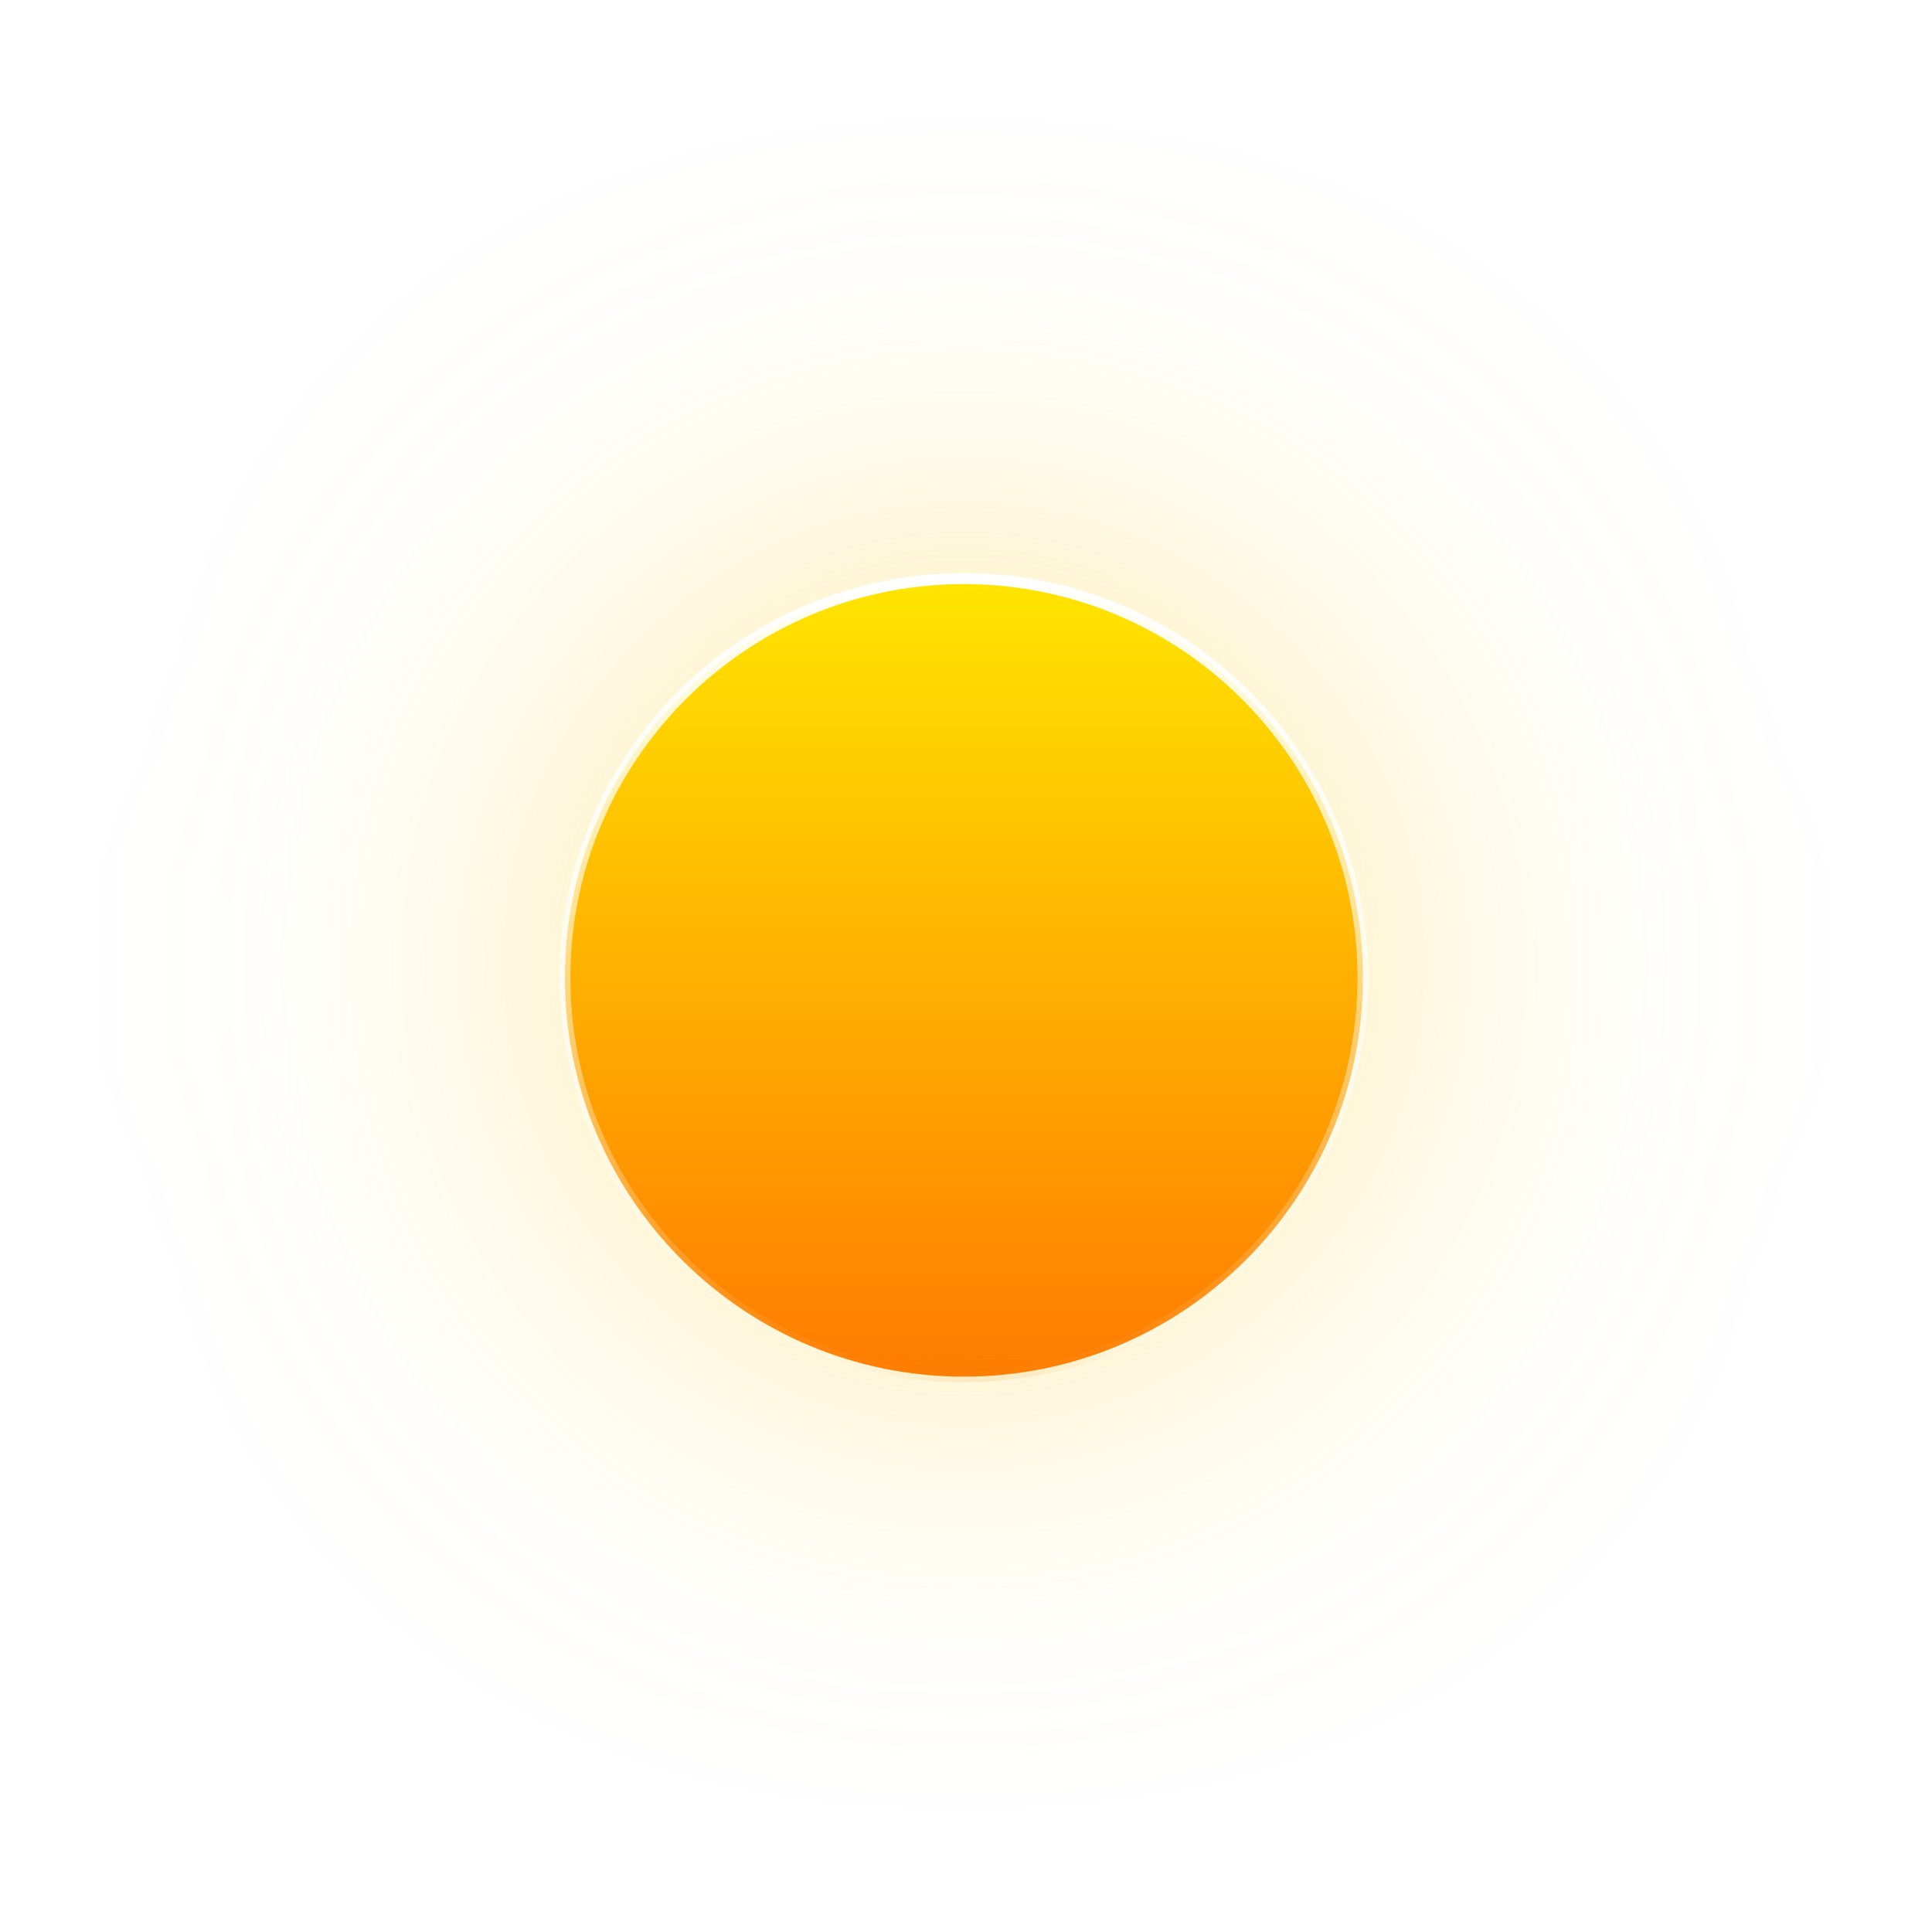
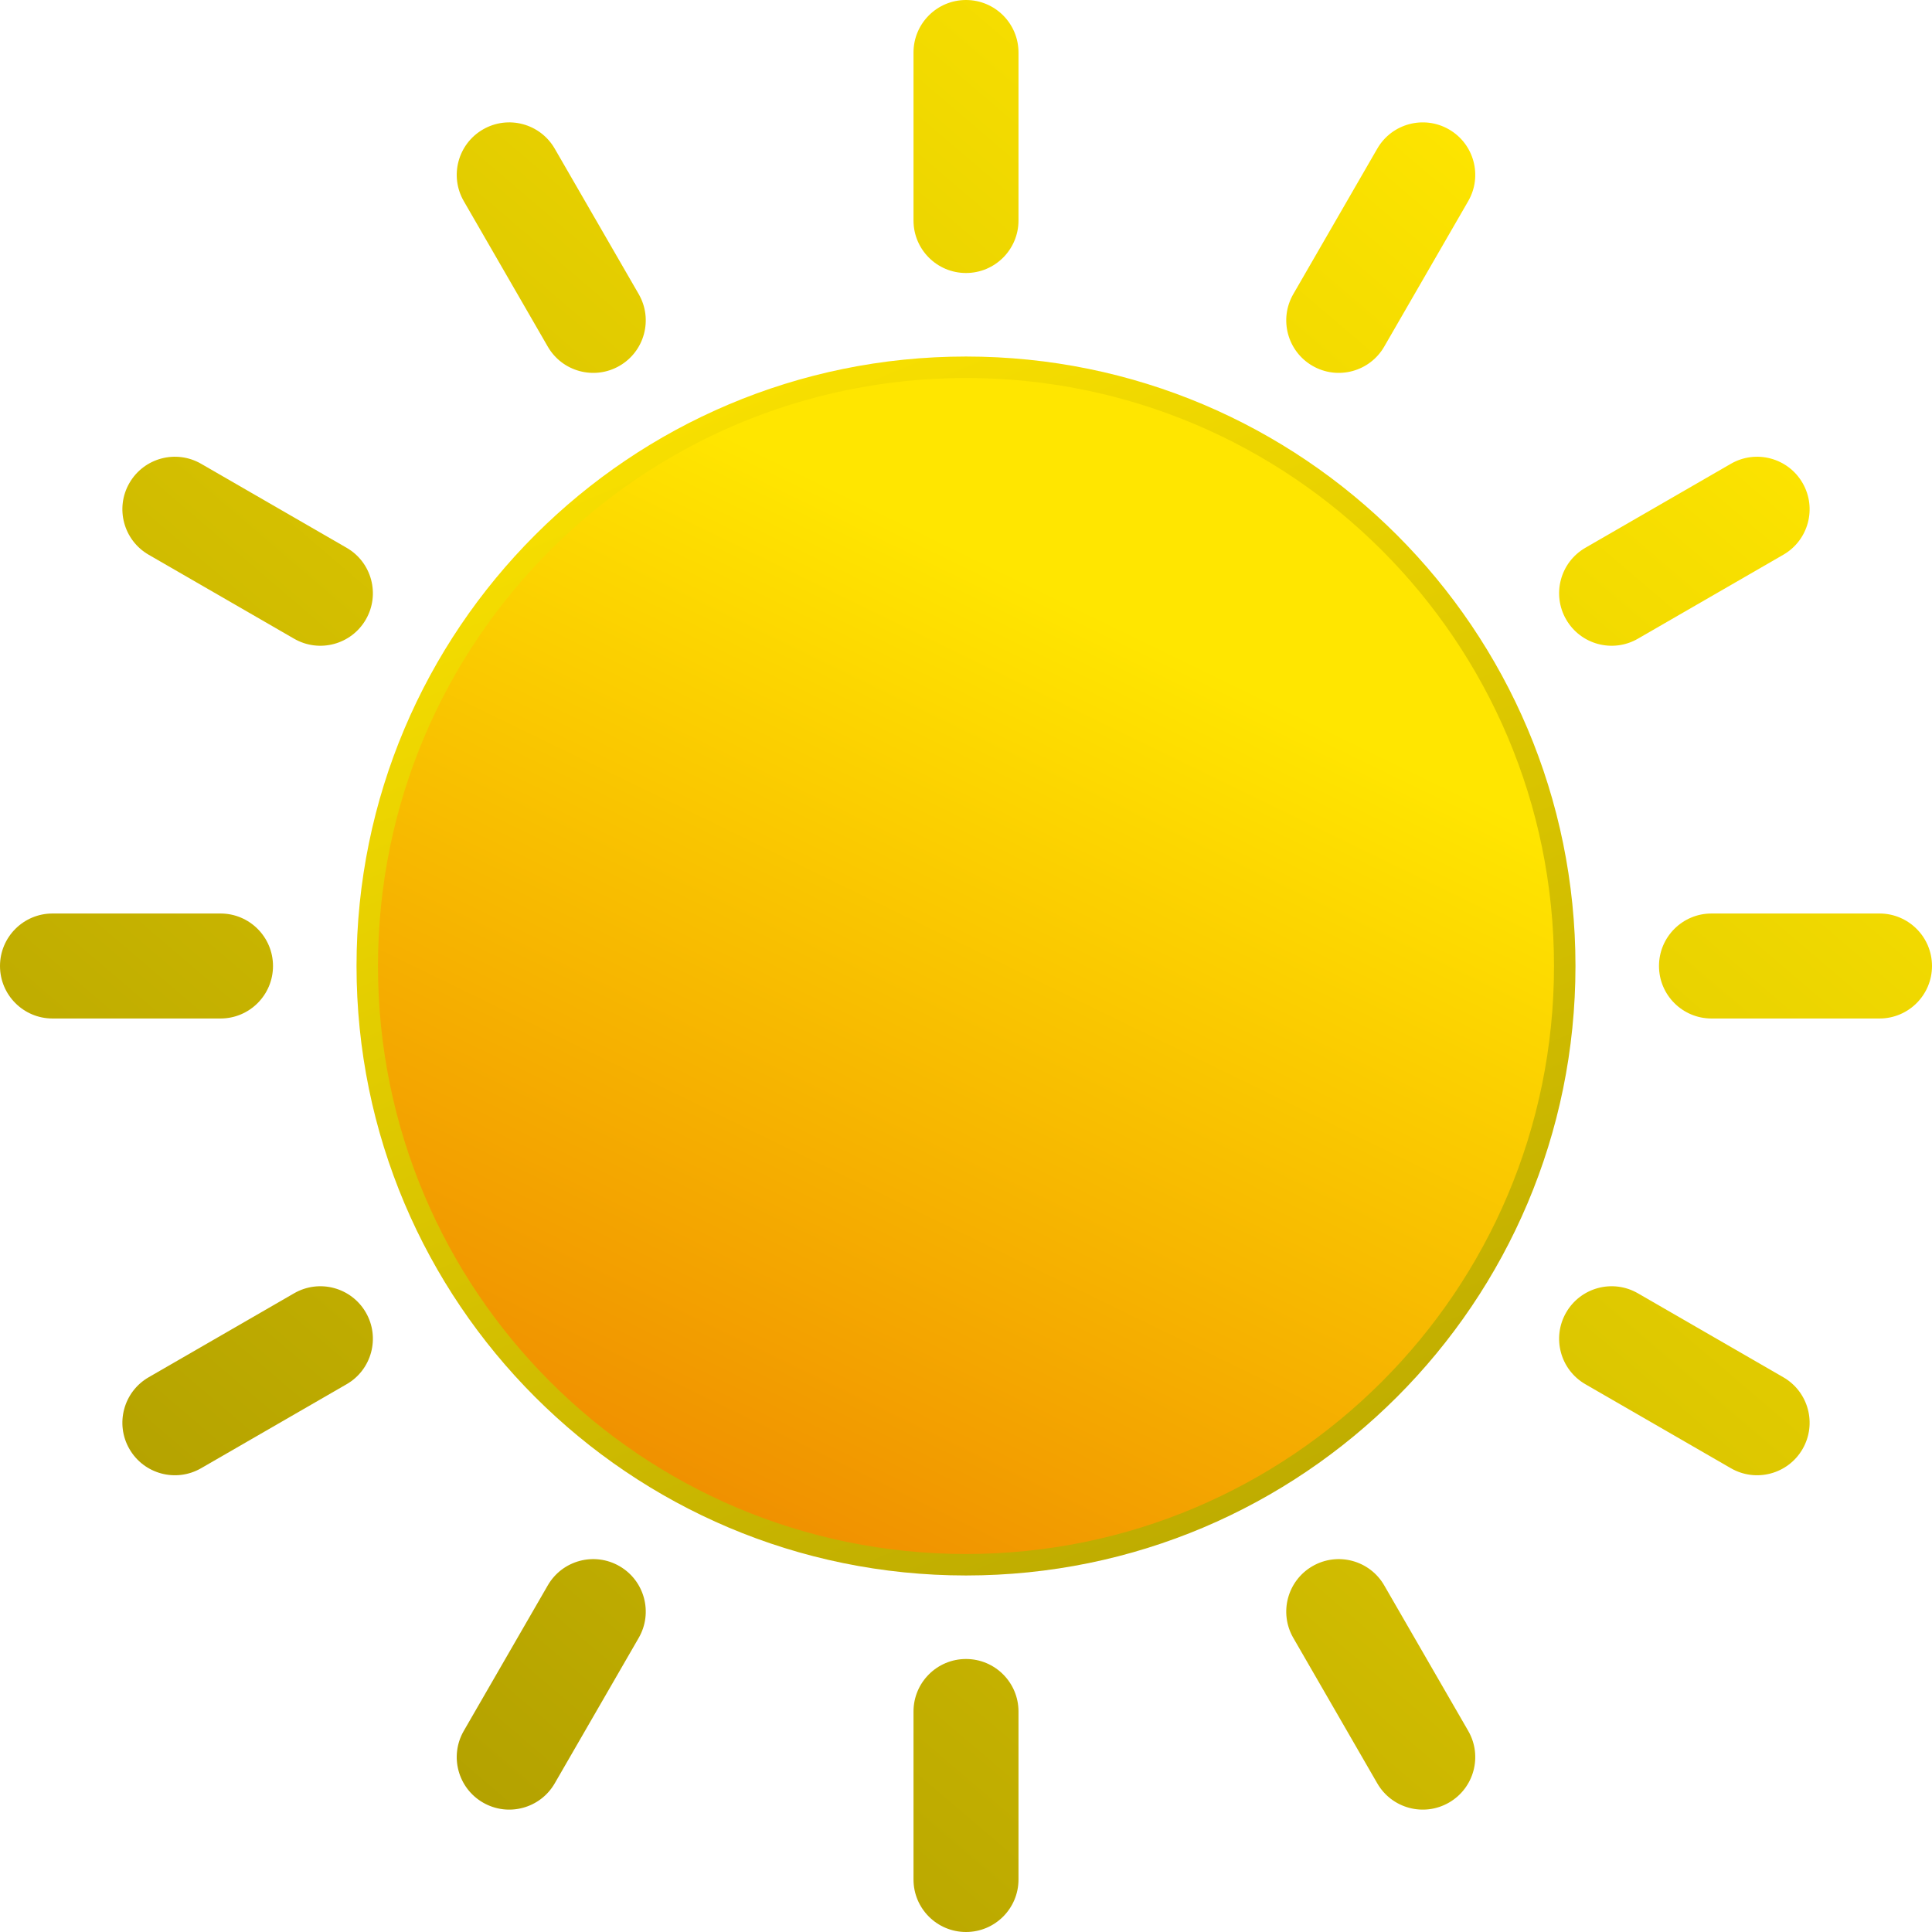
- <svg xmlns="http://www.w3.org/2000/svg" width="354" height="354" viewBox="0 0 354 354" fill="none">
-   <g filter="url(#filter0_f_2_76)">
-     <circle cx="176.62" cy="176.62" r="76.62" fill="#FFC701" fill-opacity="0.35" />
-   </g>
-   <circle cx="176.62" cy="179.132" r="73.108" fill="url(#paint0_linear_2_76)" stroke="url(#paint1_linear_2_76)" stroke-width="2" />
-   <mask id="mask0_2_76" style="mask-type:alpha" maskUnits="userSpaceOnUse" x="102" y="146" width="149" height="108">
-     <path d="M250.729 179.133C250.729 220.061 217.549 253.241 176.62 253.241C135.692 253.241 102.512 220.061 102.512 179.133C102.512 138.204 130.039 147.731 170.968 147.731C211.897 147.731 250.729 138.204 250.729 179.133Z" fill="url(#paint2_linear_2_76)" />
-   </mask>
-   <g mask="url(#mask0_2_76)">
-     <g filter="url(#filter1_f_2_76)">
-       <path fill-rule="evenodd" clip-rule="evenodd" d="M289.667 314.788C289.667 344.618 265.486 368.799 235.656 368.799C235.447 368.799 235.237 368.798 235.028 368.796V368.799H45.361L45.364 368.796C45.154 368.799 44.943 368.8 44.733 368.8C14.903 368.8 -9.278 344.618 -9.278 314.789C-9.278 284.959 14.903 260.778 44.733 260.778C70.445 260.778 91.961 278.744 97.411 302.808L115.701 279.618L172.853 260.777H235.028V260.781C235.237 260.778 235.447 260.777 235.656 260.777C265.486 260.777 289.667 284.959 289.667 314.788Z" fill="#E18700" />
-     </g>
-   </g>
+ <svg xmlns="http://www.w3.org/2000/svg" width="180" height="180" viewBox="0 0 180 180" fill="none">
+   <path d="M90 145.783C120.808 145.783 145.783 120.808 145.783 90C145.783 59.192 120.808 34.217 90 34.217C59.192 34.217 34.217 59.192 34.217 90C34.217 120.808 59.192 145.783 90 145.783Z" fill="url(#paint0_linear_2_1132)" stroke="url(#paint1_linear_2_1132)" stroke-width="2" />
+   <path fill-rule="evenodd" clip-rule="evenodd" d="M90 0C87.299 0 85.109 2.19 85.109 4.891V20.544C85.109 23.245 87.299 25.435 90 25.435C92.701 25.435 94.891 23.245 94.891 20.544V4.891C94.891 2.19 92.701 0 90 0ZM90 154.565C87.299 154.565 85.109 156.755 85.109 159.457V175.109C85.109 177.81 87.299 180 90 180C92.701 180 94.891 177.81 94.891 175.109V159.457C94.891 156.755 92.701 154.565 90 154.565ZM128.318 13.848C129.669 11.509 132.66 10.707 135 12.058C137.339 13.408 138.141 16.4 136.79 18.739L128.964 32.294C127.614 34.634 124.622 35.435 122.283 34.085C119.943 32.734 119.142 29.743 120.492 27.403L128.318 13.848ZM57.717 145.915C55.378 144.564 52.386 145.366 51.036 147.705L43.21 161.261C41.859 163.6 42.66 166.592 45 167.942C47.339 169.293 50.331 168.491 51.682 166.152L59.508 152.597C60.858 150.257 60.057 147.266 57.717 145.915ZM161.261 43.21C163.6 41.859 166.592 42.66 167.942 45C169.293 47.339 168.491 50.331 166.152 51.682L152.597 59.508C150.257 60.858 147.266 60.057 145.915 57.717C144.564 55.378 145.366 52.386 147.705 51.036L161.261 43.21ZM34.085 122.283C32.734 119.943 29.743 119.142 27.403 120.492L13.848 128.318C11.509 129.669 10.707 132.66 12.058 135C13.408 137.339 16.4 138.141 18.739 136.79L32.294 128.964C34.634 127.614 35.436 124.622 34.085 122.283ZM175.109 85.109C177.81 85.109 180 87.299 180 90C180 92.701 177.81 94.891 175.109 94.891H159.457C156.755 94.891 154.565 92.701 154.565 90C154.565 87.299 156.755 85.109 159.457 85.109H175.109ZM25.435 90C25.435 87.299 23.245 85.109 20.544 85.109H4.891C2.19 85.109 1.18082e-07 87.299 0 90C-1.18082e-07 92.701 2.19 94.891 4.891 94.891H20.544C23.245 94.891 25.435 92.701 25.435 90ZM166.152 128.318C168.491 129.669 169.293 132.66 167.942 135C166.592 137.339 163.6 138.141 161.261 136.79L147.705 128.964C145.366 127.614 144.564 124.622 145.915 122.283C147.266 119.943 150.257 119.142 152.597 120.492L166.152 128.318ZM34.085 57.717C35.436 55.378 34.634 52.386 32.294 51.036L18.739 43.21C16.4 41.859 13.408 42.66 12.058 45C10.707 47.339 11.509 50.331 13.848 51.682L27.403 59.508C29.743 60.858 32.734 60.057 34.085 57.717ZM136.79 161.261C138.141 163.6 137.339 166.592 135 167.942C132.66 169.293 129.669 168.491 128.318 166.152L120.492 152.597C119.142 150.257 119.943 147.266 122.283 145.915C124.622 144.564 127.614 145.366 128.964 147.705L136.79 161.261ZM57.717 34.085C60.057 32.734 60.858 29.743 59.508 27.403L51.682 13.848C50.331 11.508 47.339 10.707 45 12.058C42.66 13.408 41.859 16.4 43.21 18.739L51.036 32.294C52.386 34.634 55.378 35.435 57.717 34.085Z" fill="url(#paint2_linear_2_1132)" />
  <defs>
-     <filter id="filter0_f_2_76" x="0" y="0" width="353.241" height="353.241" filterUnits="userSpaceOnUse" color-interpolation-filters="sRGB">
-       <feFlood flood-opacity="0" result="BackgroundImageFix" />
-       <feBlend mode="normal" in="SourceGraphic" in2="BackgroundImageFix" result="shape" />
-       <feGaussianBlur stdDeviation="50" result="effect1_foregroundBlur_2_76" />
-     </filter>
-     <filter id="filter1_f_2_76" x="-23.278" y="246.777" width="326.945" height="136.023" filterUnits="userSpaceOnUse" color-interpolation-filters="sRGB">
-       <feFlood flood-opacity="0" result="BackgroundImageFix" />
-       <feBlend mode="normal" in="SourceGraphic" in2="BackgroundImageFix" result="shape" />
-       <feGaussianBlur stdDeviation="7" result="effect1_foregroundBlur_2_76" />
-     </filter>
-     <linearGradient id="paint0_linear_2_76" x1="176.62" y1="105.024" x2="176.62" y2="253.241" gradientUnits="userSpaceOnUse">
+     <linearGradient id="paint0_linear_2_1132" x1="120.815" y1="43.044" x2="71.093" y2="145.21" gradientUnits="userSpaceOnUse">
+       <stop offset="0.183" stop-color="#FFE600" />
+       <stop offset="0.981" stop-color="#F09000" />
+     </linearGradient>
+     <linearGradient id="paint1_linear_2_1132" x1="62.017" y1="22.689" x2="139.16" y2="207.983" gradientUnits="userSpaceOnUse">
      <stop stop-color="#FFE600" />
-       <stop offset="1" stop-color="#FF7A00" />
+       <stop offset="1" stop-color="#9C8D00" />
    </linearGradient>
-     <linearGradient id="paint1_linear_2_76" x1="176.62" y1="105.024" x2="176.62" y2="253.241" gradientUnits="userSpaceOnUse">
-       <stop stop-color="white" />
-       <stop offset="1" stop-color="white" stop-opacity="0" />
-     </linearGradient>
-     <linearGradient id="paint2_linear_2_76" x1="176.62" y1="105.024" x2="176.62" y2="253.241" gradientUnits="userSpaceOnUse">
-       <stop stop-color="#FFD600" />
-       <stop offset="1" stop-color="#FF7A00" />
+     <linearGradient id="paint2_linear_2_1132" x1="156.032" y1="23.478" x2="22.5" y2="180" gradientUnits="userSpaceOnUse">
+       <stop stop-color="#FFE600" />
+       <stop offset="1" stop-color="#AA9900" />
    </linearGradient>
  </defs>
</svg>
